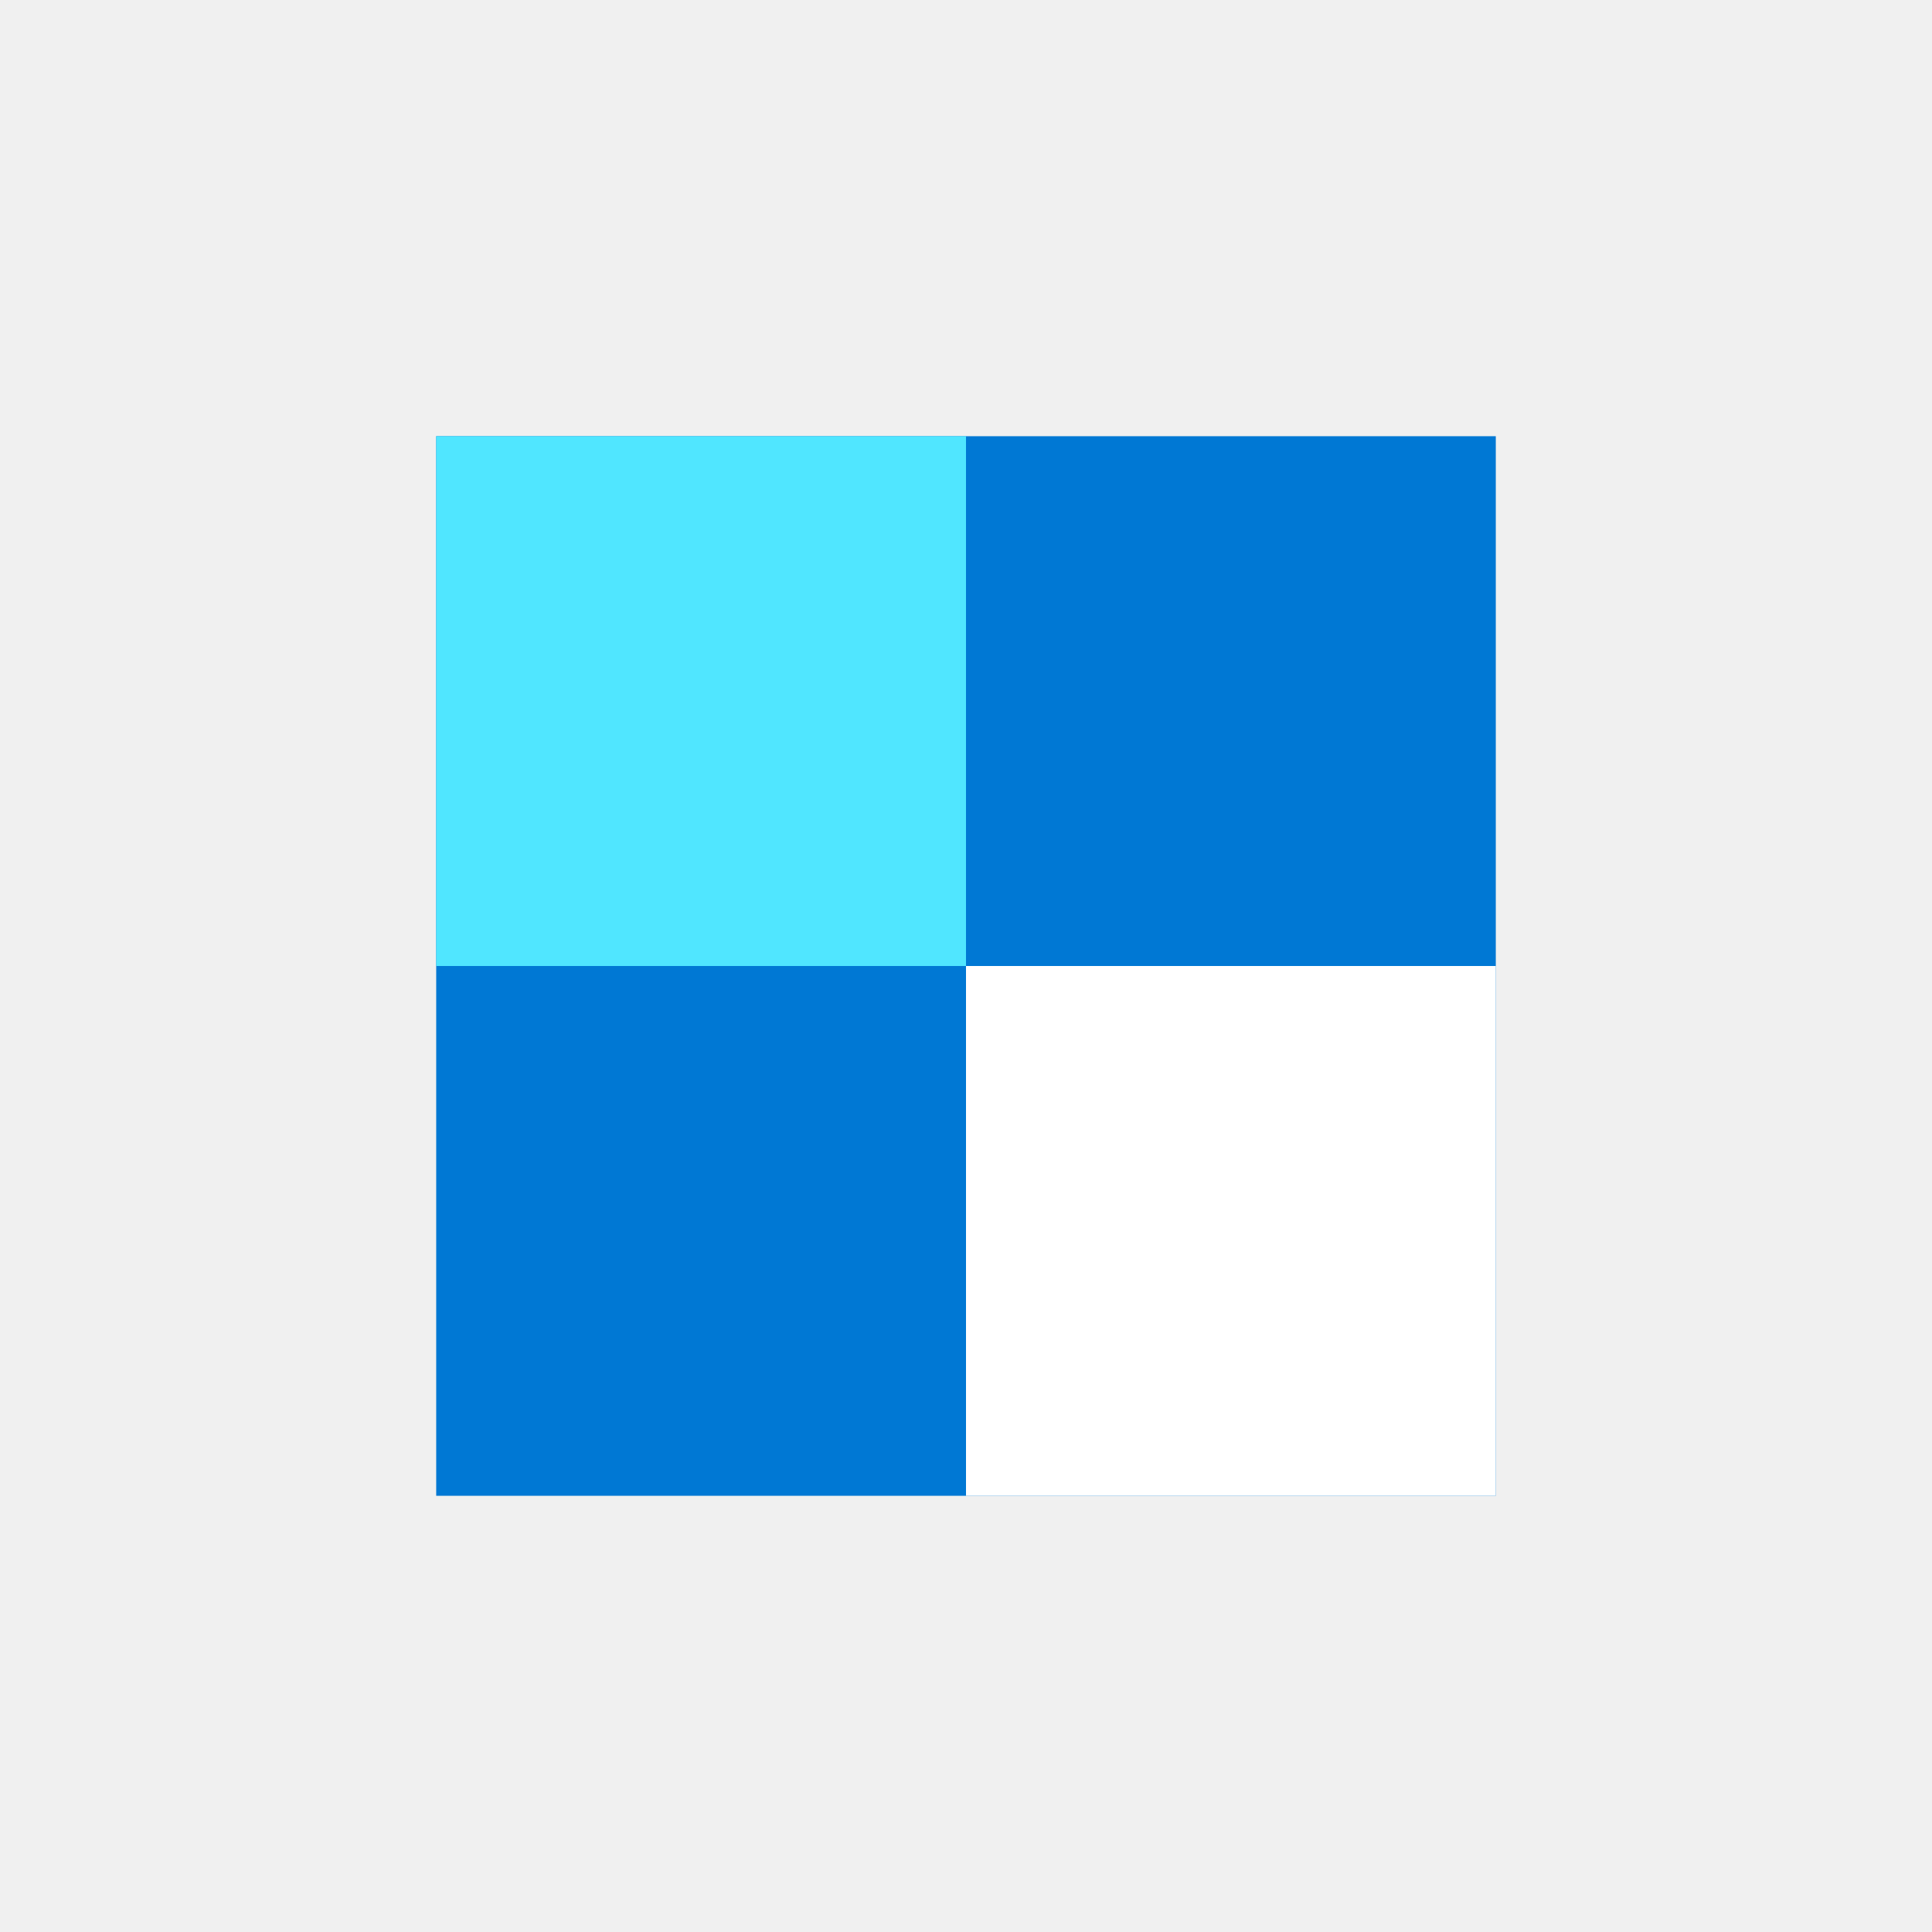
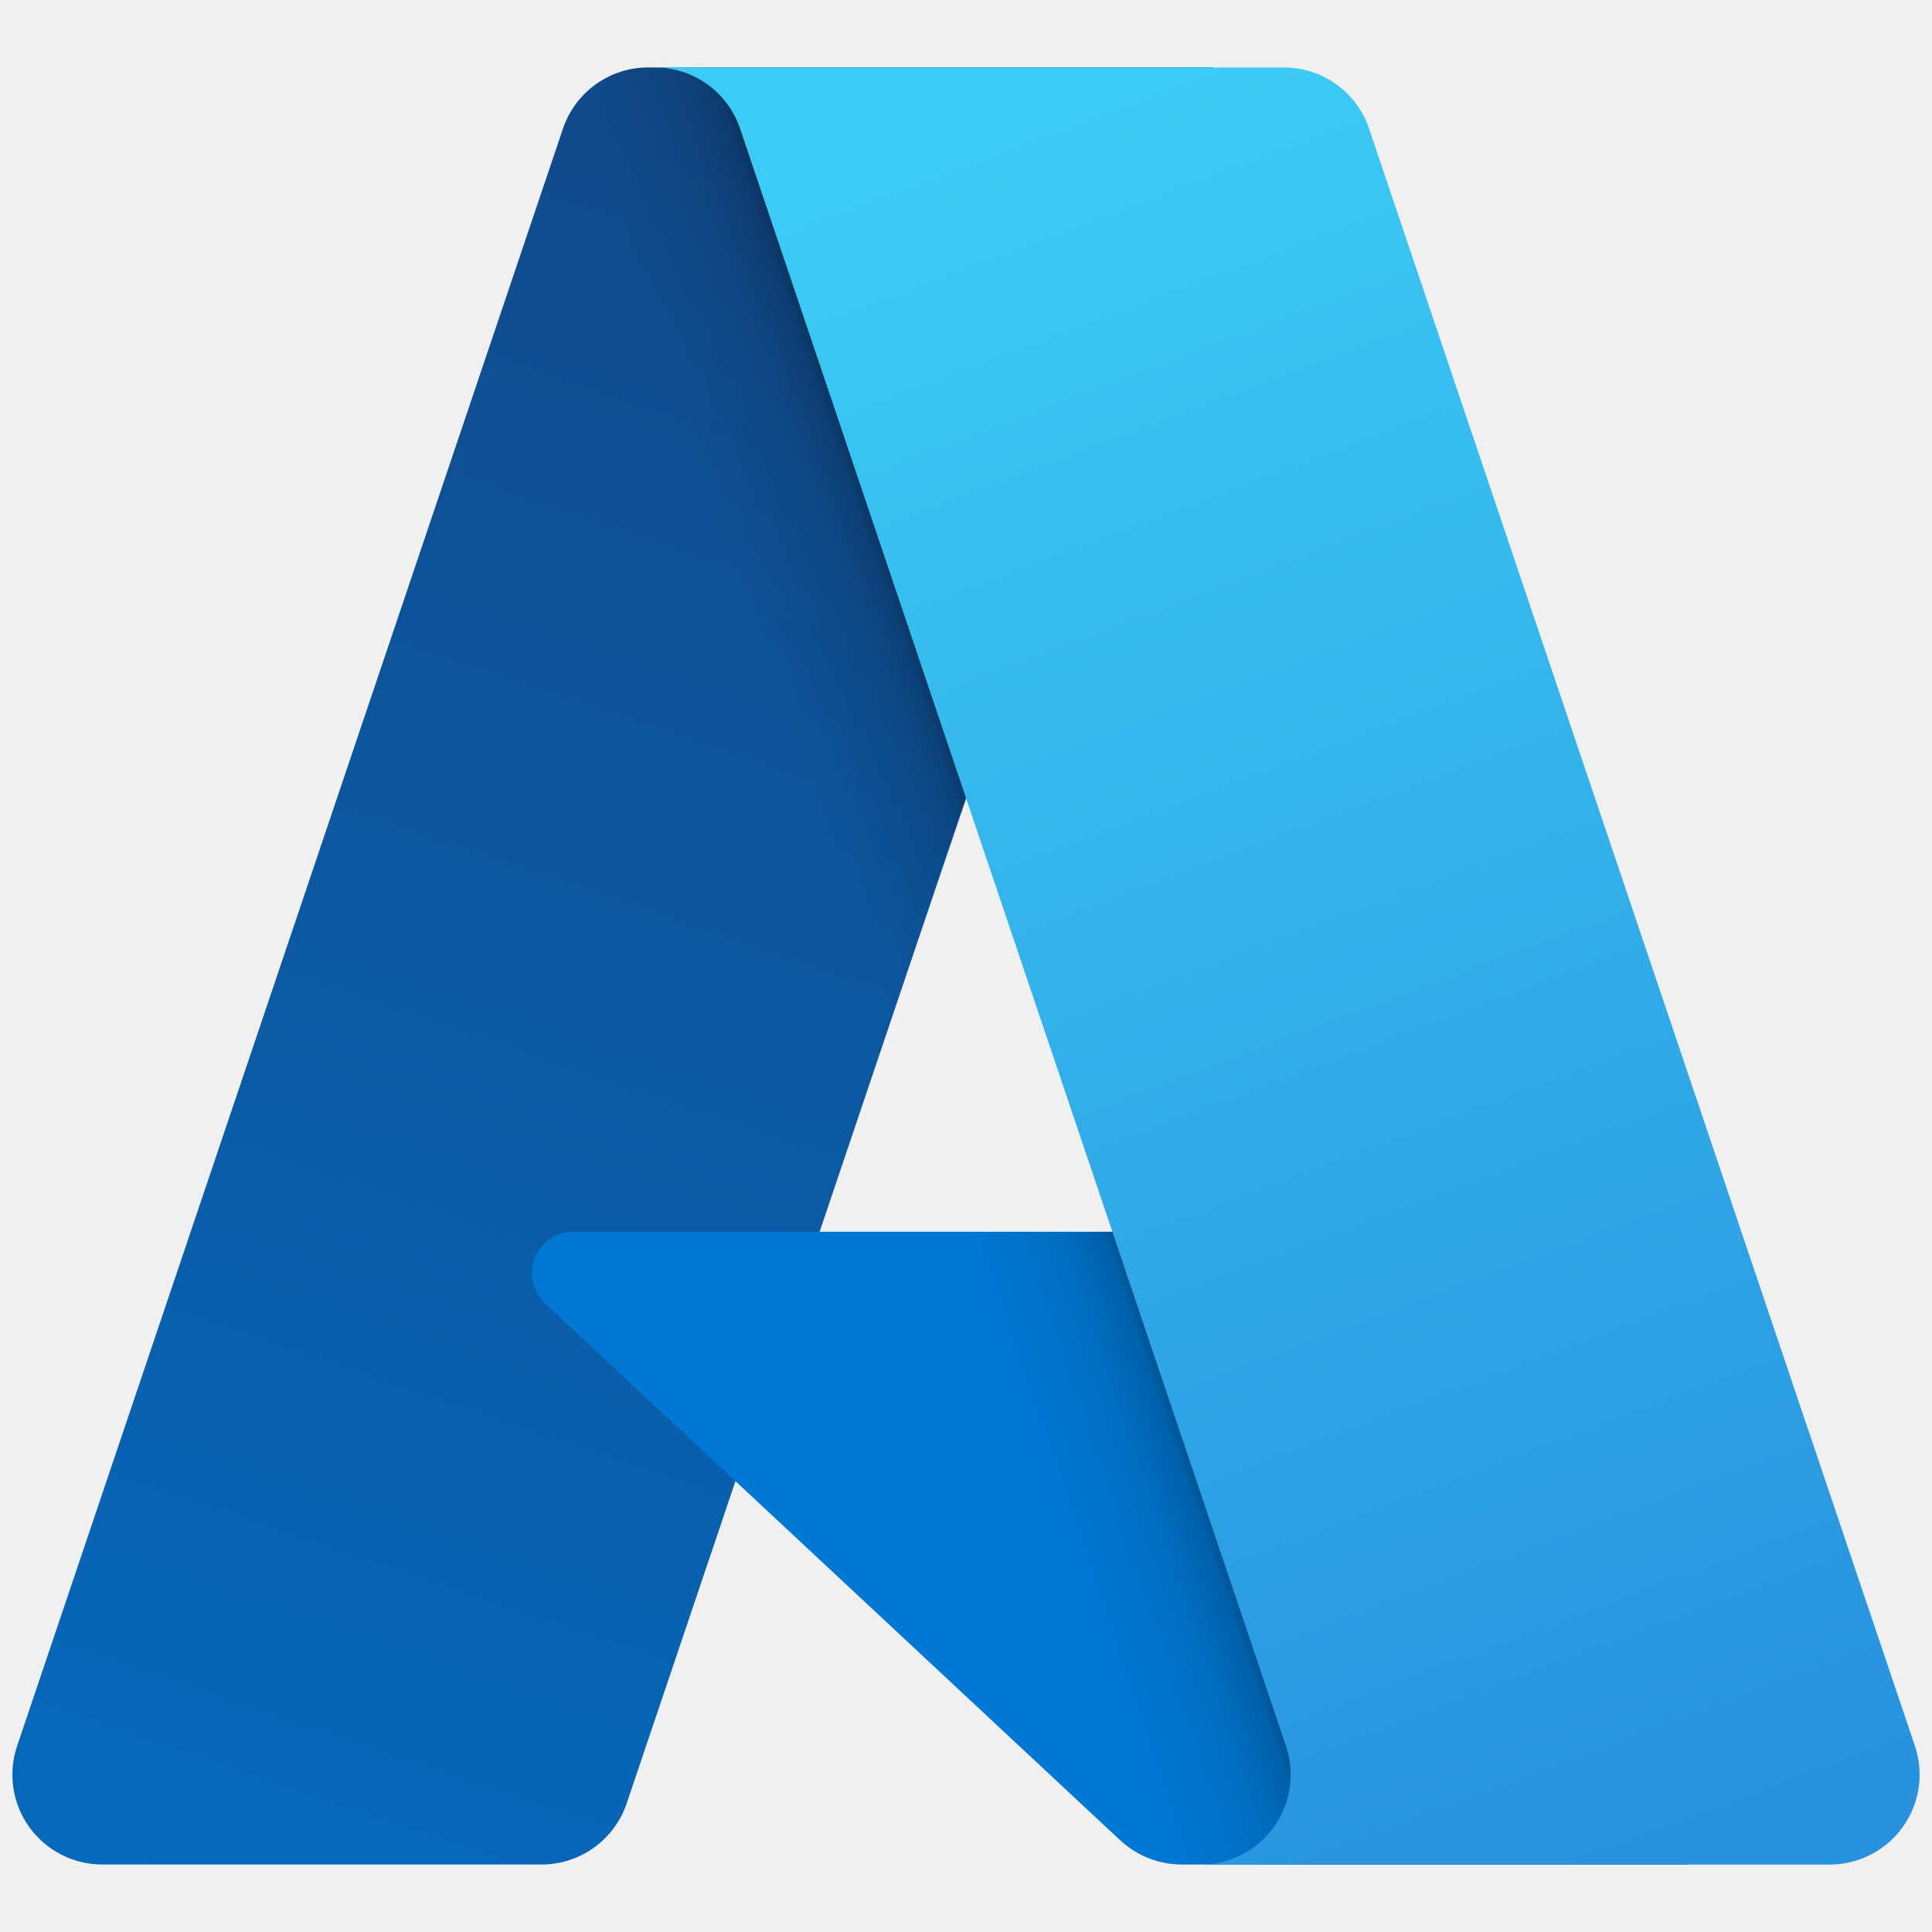
<svg xmlns="http://www.w3.org/2000/svg" viewBox="0 0 128 128">
-   <path fill="#0078D4" d="M28.9 28.9h70.2v70.2H28.9z" />
-   <path fill="#50E6FF" d="M28.9 28.9h35.1v35.1H28.9z" />
-   <path fill="#FFFFFF" d="M64 64h35.1v35.1H64z" />
+   <defs>
+     <linearGradient id="azure-original-a" x1="60.919" y1="9.602" x2="18.667" y2="134.423" gradientUnits="userSpaceOnUse">
+       <stop stop-color="#114A8B" />
+       <stop offset="1" stop-color="#0669BC" />
+     </linearGradient>
+     <linearGradient id="azure-original-b" x1="74.117" y1="67.772" x2="64.344" y2="71.076" gradientUnits="userSpaceOnUse">
+       <stop stop-opacity=".3" />
+       <stop offset=".071" stop-opacity=".2" />
+       <stop offset=".321" stop-opacity=".1" />
+       <stop offset=".623" stop-opacity=".05" />
+       <stop offset="1" stop-opacity="0" />
+     </linearGradient>
+     <linearGradient id="azure-original-c" x1="68.742" y1="5.961" x2="115.122" y2="129.525" gradientUnits="userSpaceOnUse">
+       <stop stop-color="#3CCBF4" />
+       <stop offset="1" stop-color="#2892DF" />
+     </linearGradient>
+   </defs>
+   <path d="M46.09.002h40.685L44.541 125.137a6.485 6.485 0 01-6.146 4.413H6.733a6.482 6.482 0 01-5.262-2.699 6.474 6.474 0 01-.876-5.848L39.944 4.414A6.488 6.488 0 0146.09 0z" fill="url(#azure-original-a)" transform="translate(.587 4.468) scale(.91904)" />
+   <path d="M97.28 81.607H37.987a2.743 2.743 0 00-1.874 4.751l38.1 35.562a5.991 5.991 0 004.087 1.61h33.574z" fill="#0078d4" />
+   <path d="M46.09.002A6.434 6.434 0 0039.93 4.5L.644 120.897a6.469 6.469 0 006.106 8.653h32.48a6.942 6.942 0 005.328-4.531l7.834-23.089 27.985 26.101a6.618 6.618 0 004.165 1.519h36.396l-15.963-45.616-46.533.011L86.922.002z" fill="url(#azure-original-b)" transform="translate(.587 4.468) scale(.91904)" />
+   <path d="M98.055 4.408A6.476 6.476 0 0091.917.002H46.575a6.478 6.478 0 016.137 4.406l39.35 116.594a6.476 6.476 0 01-6.137 8.55h45.344a6.48 6.48 0 006.136-8.55z" fill="url(#azure-original-c)" transform="translate(.587 4.468) scale(.91904)" />
</svg>
